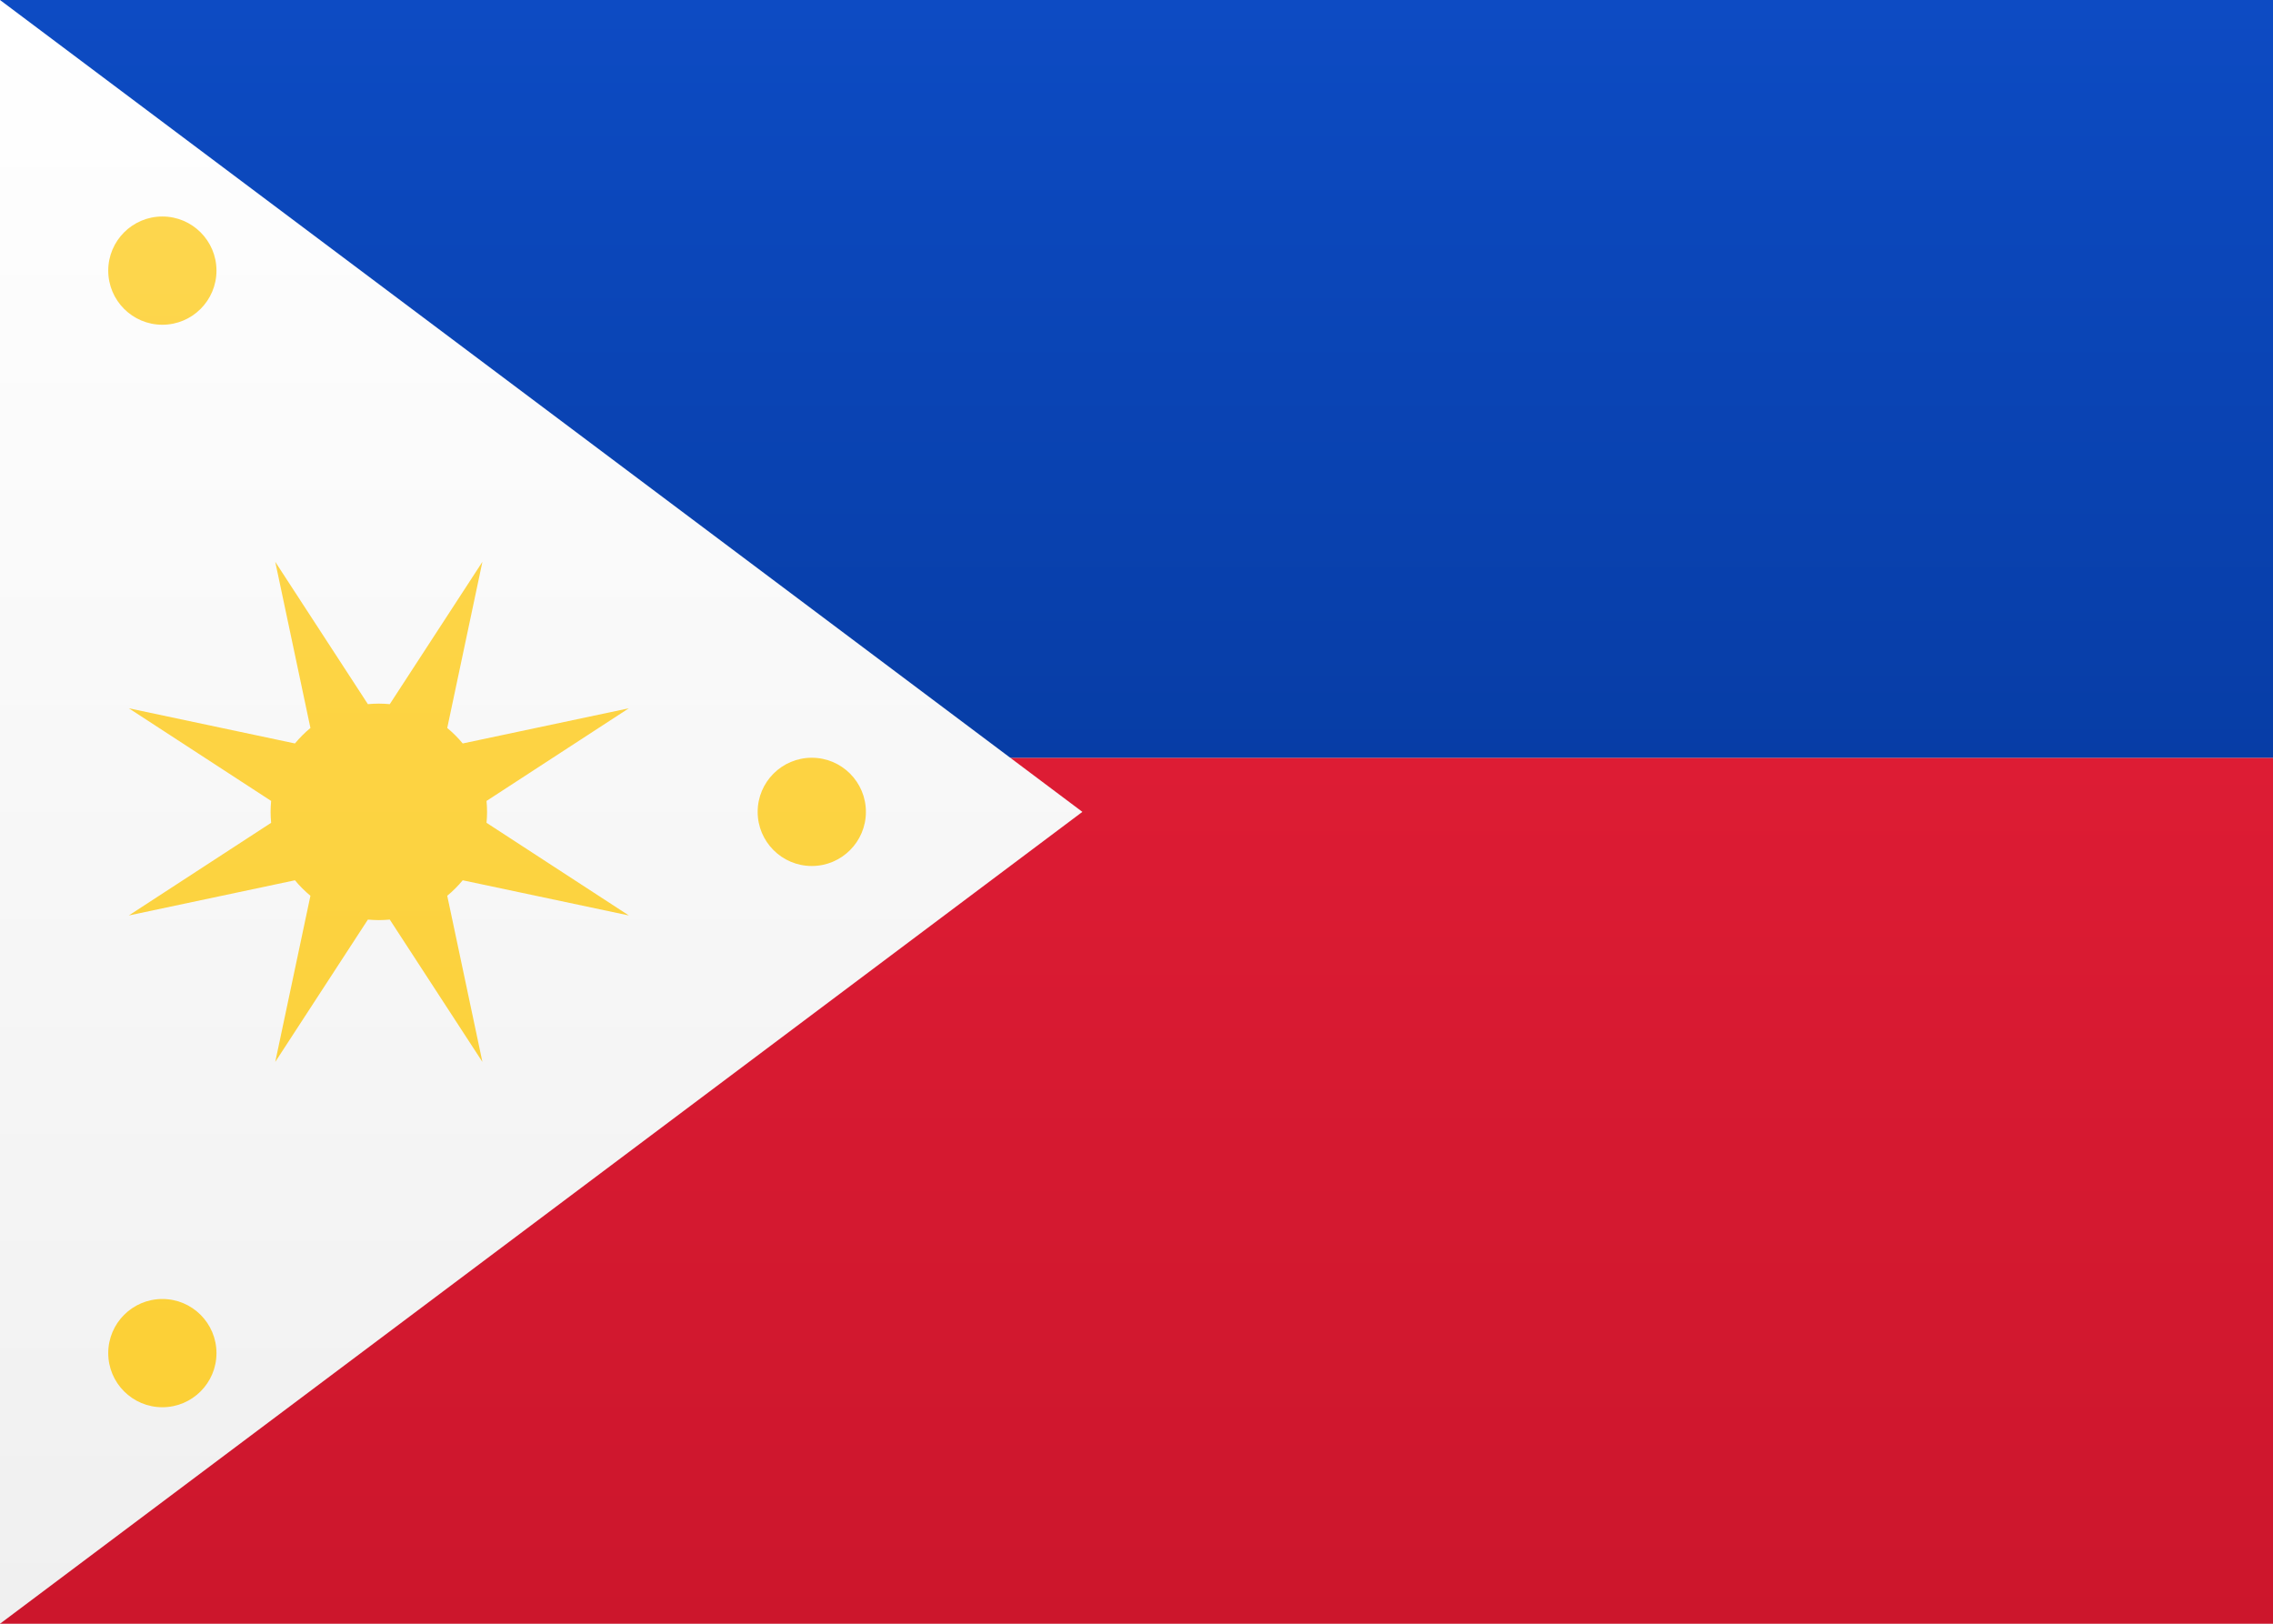
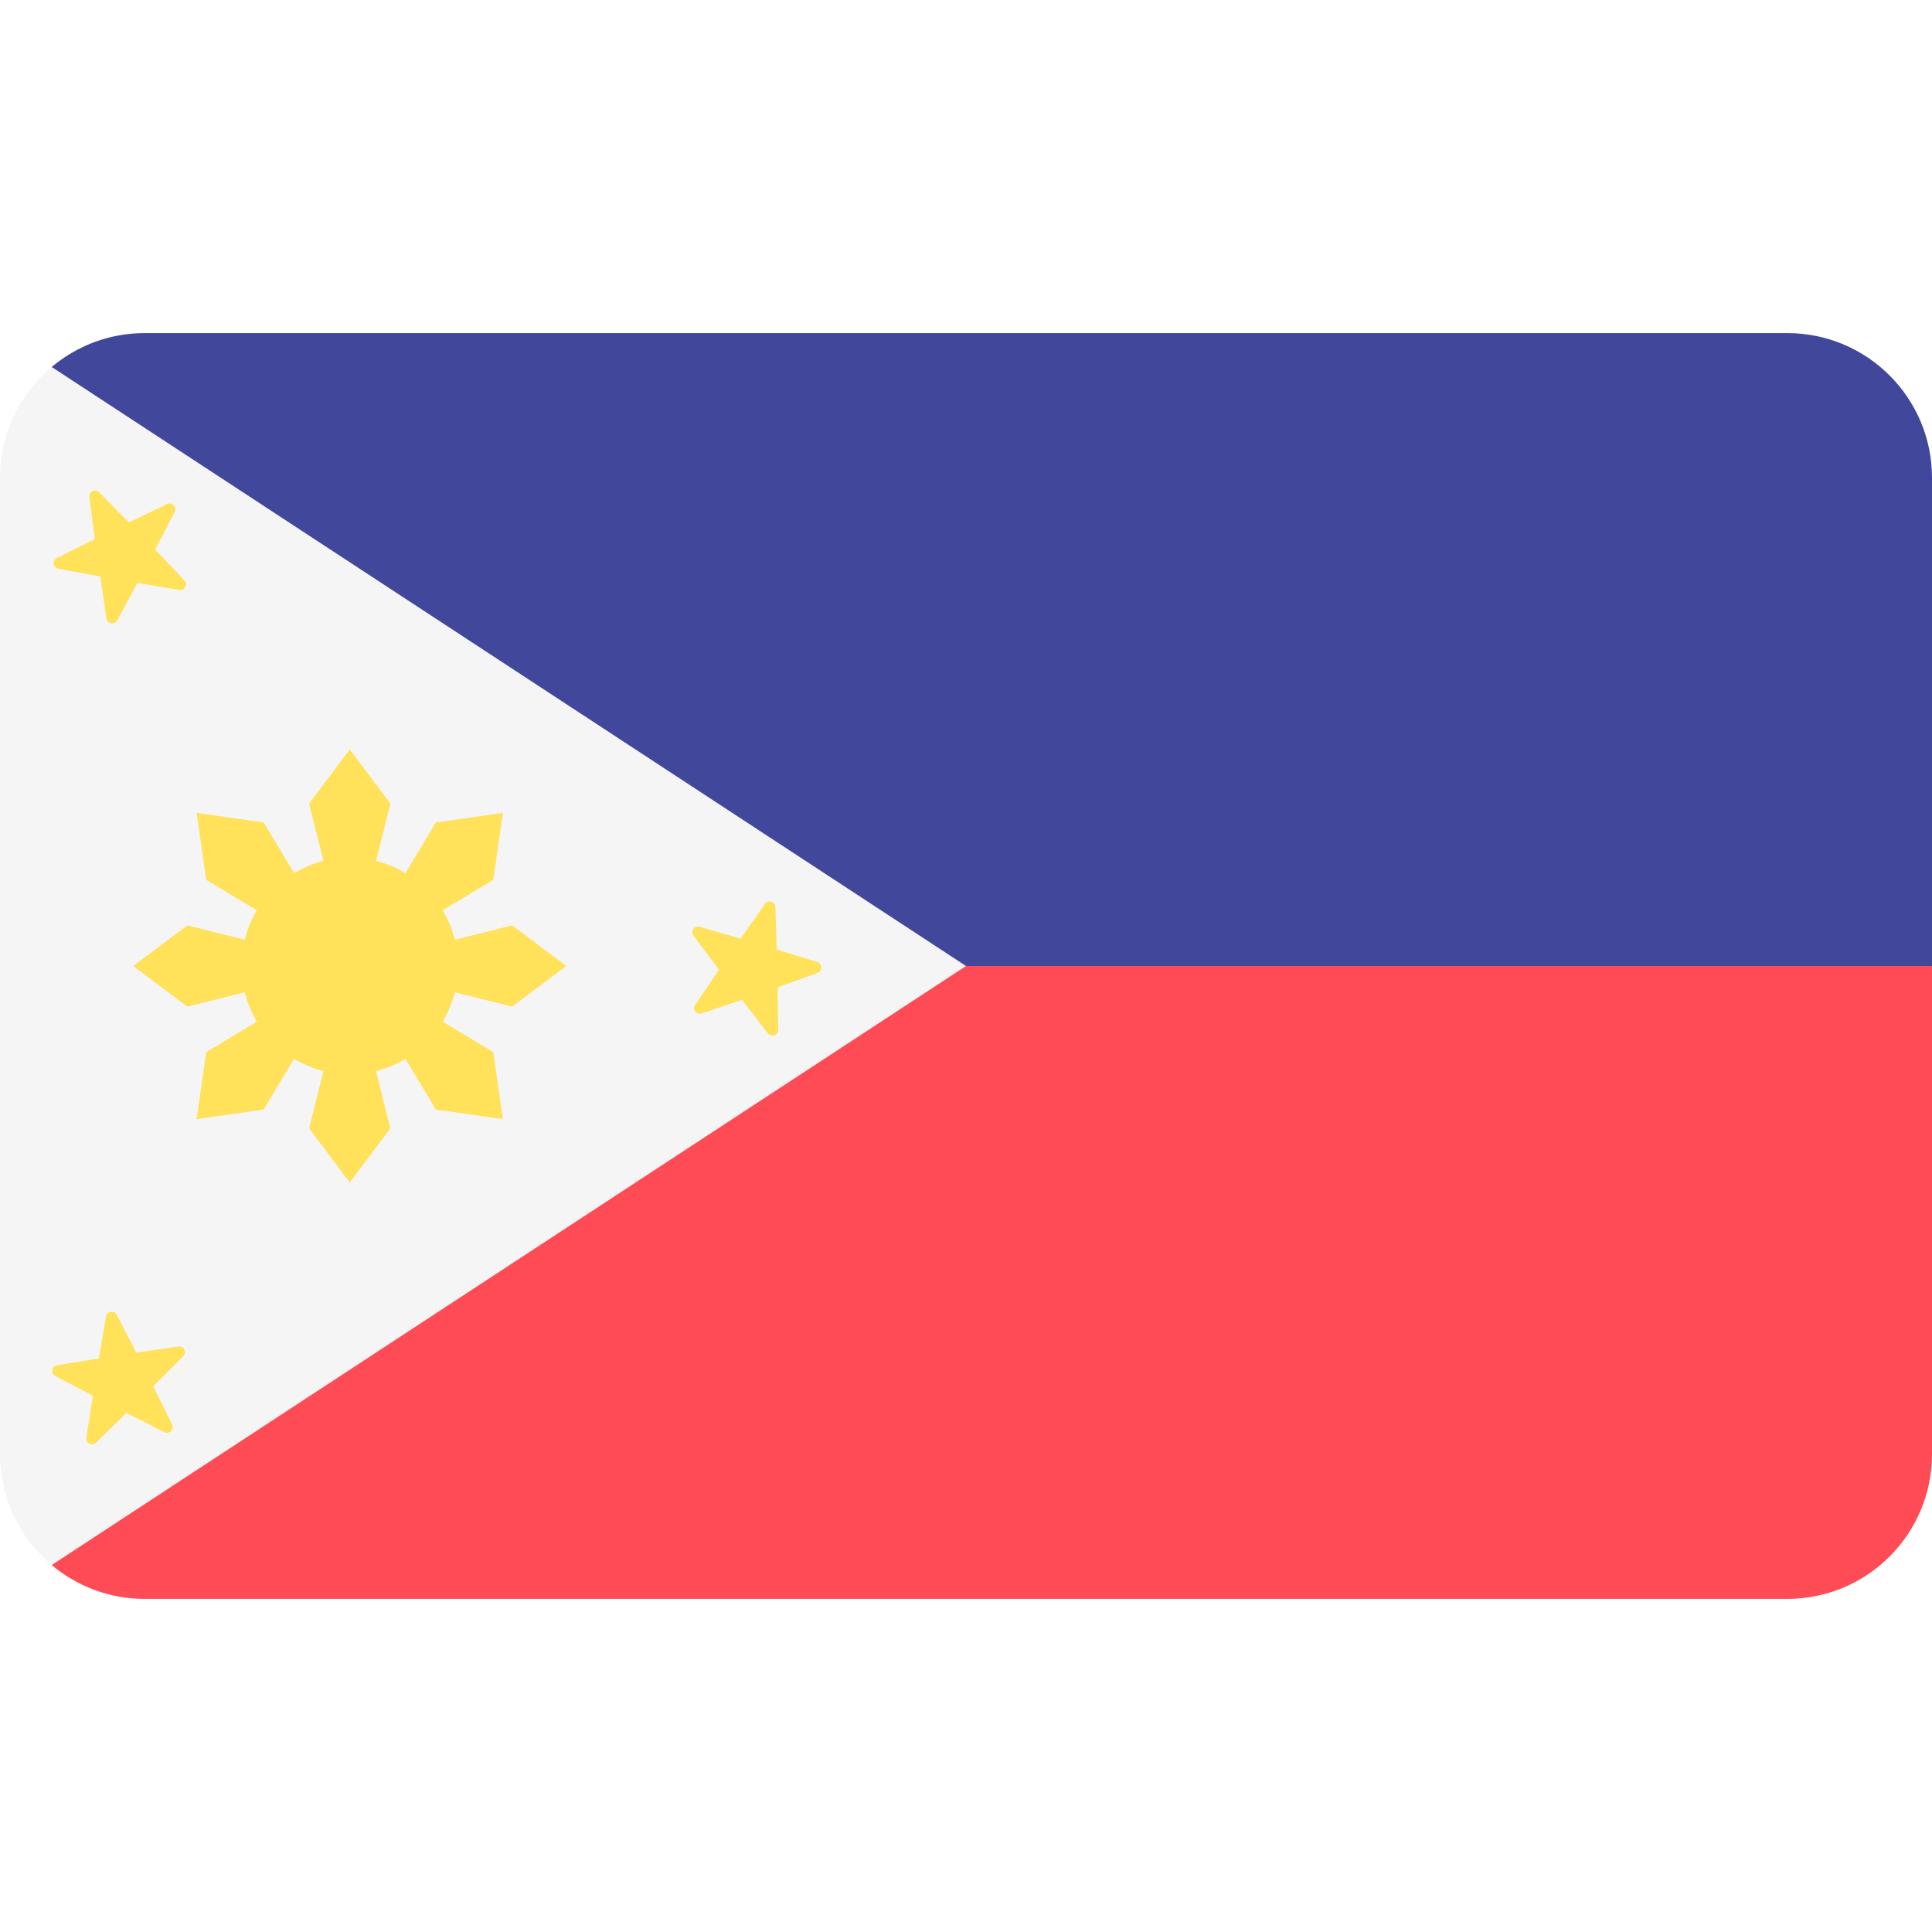
- <svg xmlns="http://www.w3.org/2000/svg" width="21px" height="15px" viewBox="0 0 21 15" version="1.1">
-   <defs>
-     <linearGradient x1="50%" y1="0%" x2="50%" y2="100%" id="linearGradient-1">
-       <stop stop-color="#FFFFFF" offset="0%" />
-       <stop stop-color="#F0F0F0" offset="100%" />
-     </linearGradient>
-     <linearGradient x1="50%" y1="0%" x2="50%" y2="100%" id="linearGradient-2">
-       <stop stop-color="#DD1C34" offset="0%" />
-       <stop stop-color="#CC162C" offset="100%" />
-     </linearGradient>
-     <linearGradient x1="50%" y1="0%" x2="50%" y2="100%" id="linearGradient-3">
-       <stop stop-color="#0D4BC3" offset="0%" />
-       <stop stop-color="#073DA6" offset="100%" />
-     </linearGradient>
-     <linearGradient x1="50%" y1="0%" x2="50%" y2="100%" id="linearGradient-4">
-       <stop stop-color="#FDD64D" offset="0%" />
-       <stop stop-color="#FCD036" offset="100%" />
-     </linearGradient>
-   </defs>
-   <g id="Symbols" stroke="none" stroke-width="1" fill="none" fill-rule="evenodd">
-     <g id="PH">
-       <rect id="FlagBackground" fill="url(#linearGradient-1)" x="0" y="0" width="21" height="15" />
-       <rect id="Rectangle-2" fill="url(#linearGradient-2)" x="0" y="7" width="21" height="8" />
-       <rect id="Rectangle-2" fill="url(#linearGradient-3)" x="0" y="0" width="21" height="7" />
-       <polygon id="Rectangle-83" fill="url(#linearGradient-1)" points="0 0 10 7.5 0 15" />
-       <path d="M3.399,8.495 L2.543,9.81 L2.868,8.275 C2.816,8.232 2.768,8.184 2.725,8.132 L1.19,8.457 L2.505,7.601 C2.502,7.568 2.5,7.534 2.5,7.5 C2.5,7.466 2.502,7.432 2.505,7.399 L1.19,6.543 L2.725,6.868 C2.768,6.816 2.816,6.768 2.868,6.725 L2.543,5.19 L3.399,6.505 C3.432,6.502 3.466,6.5 3.5,6.5 C3.534,6.5 3.568,6.502 3.601,6.505 L4.457,5.19 L4.132,6.725 C4.184,6.768 4.232,6.816 4.275,6.868 L5.81,6.543 L4.495,7.399 C4.498,7.432 4.5,7.466 4.5,7.5 C4.5,7.534 4.498,7.568 4.495,7.601 L5.81,8.457 L4.275,8.132 C4.232,8.184 4.184,8.232 4.132,8.275 L4.457,9.81 L3.601,8.495 C3.568,8.498 3.534,8.5 3.5,8.5 C3.466,8.5 3.432,8.498 3.399,8.495 L3.399,8.495 Z M7.5,8 C7.224,8 7,7.776 7,7.5 C7,7.224 7.224,7 7.5,7 C7.776,7 8,7.224 8,7.5 C8,7.776 7.776,8 7.5,8 Z M1.5,3 C1.224,3 1,2.776 1,2.5 C1,2.224 1.224,2 1.5,2 C1.776,2 2,2.224 2,2.5 C2,2.776 1.776,3 1.5,3 Z M1.5,13 C1.224,13 1,12.776 1,12.5 C1,12.224 1.224,12 1.5,12 C1.776,12 2,12.224 2,12.5 C2,12.776 1.776,13 1.5,13 Z" id="Oval-206" fill="url(#linearGradient-4)" />
-     </g>
+ <svg xmlns="http://www.w3.org/2000/svg" version="1.1" id="Layer_1" x="0px" y="0px" viewBox="0 0 512 512" style="enable-background:new 0 0 512 512;" xml:space="preserve">
+   <path style="fill:#F5F5F5;" d="M13.7,97.251C5.326,104.286,0,114.829,0,126.621V385.38c0,11.791,5.326,22.335,13.7,29.369L256,256  L13.7,97.251z" />
+   <path style="fill:#FF4B55;" d="M13.7,414.749c6.665,5.599,15.258,8.975,24.644,8.975h435.31c21.177,0,38.345-17.167,38.345-38.345  V256H256L13.7,414.749z" />
+   <path style="fill:#41479B;" d="M473.655,88.276H38.345c-9.386,0-17.98,3.378-24.644,8.975L256,256h256V126.621  C512,105.443,494.833,88.276,473.655,88.276z" />
+   <g>
+     <circle style="fill:#FFE15A;" cx="92.69" cy="256" r="28.69" />
+     <polygon style="fill:#FFE15A;" points="92.69,256 81.931,212.966 92.69,198.621 103.448,212.966  " />
+     <polygon style="fill:#FFE15A;" points="92.69,256 103.448,299.034 92.69,313.379 81.931,299.034  " />
+     <polygon style="fill:#FFE15A;" points="92.69,256 49.655,266.759 35.31,256 49.655,245.241  " />
+     <polygon style="fill:#FFE15A;" points="92.69,256 135.724,245.241 150.069,256 135.724,266.759  " />
+     <polygon style="fill:#FFE15A;" points="92.69,256 115.512,217.963 133.263,215.426 130.727,233.177  " />
+     <polygon style="fill:#FFE15A;" points="92.69,256 69.867,294.037 52.116,296.574 54.652,278.823  " />
+     <polygon style="fill:#FFE15A;" points="92.69,256 54.652,233.177 52.116,215.426 69.867,217.963  " />
+     <polygon style="fill:#FFE15A;" points="92.69,256 130.727,278.823 133.263,296.574 115.512,294.037  " />
+     <path style="fill:#FFE15A;" d="M23.658,131.694l1.496,11.16l-10.076,5.028c-1.304,0.651-1.03,2.588,0.405,2.85l11.076,2.026   l1.668,11.136c0.216,1.442,2.143,1.779,2.836,0.495l5.35-9.908l11.106,1.854c1.438,0.241,2.354-1.489,1.348-2.543l-7.77-8.15   l5.195-9.99c0.672-1.293-0.689-2.699-2.003-2.068l-10.152,4.872l-7.895-8.029C25.222,129.389,23.465,130.25,23.658,131.694z" />
+     <path style="fill:#FFE15A;" d="M28.102,348.906l-1.889,11.101l-11.115,1.805c-1.439,0.234-1.752,2.165-0.461,2.841l9.973,5.227   l-1.717,11.128c-0.222,1.441,1.517,2.335,2.56,1.316l8.054-7.87l10.054,5.073c1.302,0.657,2.69-0.722,2.044-2.028l-4.996-10.091   l7.93-7.993c1.027-1.035,0.146-2.782-1.298-2.57l-11.142,1.633l-5.152-10.013C30.279,347.17,28.345,347.468,28.102,348.906z" />
+     <path style="fill:#FFE15A;" d="M202.734,239.555l-6.481,9.208l-10.81-3.15c-1.399-0.408-2.513,1.201-1.639,2.367l6.755,9.009   l-6.337,9.308c-0.82,1.205,0.365,2.761,1.745,2.29l10.655-3.64l6.894,8.903c0.893,1.153,2.739,0.505,2.717-0.952l-0.17-11.258   l10.598-3.806c1.372-0.492,1.327-2.449-0.066-2.878l-10.761-3.318l-0.344-11.255C205.448,238.924,203.573,238.362,202.734,239.555z   " />
  </g>
+   <g>
+ </g>
+   <g>
+ </g>
+   <g>
+ </g>
+   <g>
+ </g>
+   <g>
+ </g>
+   <g>
+ </g>
+   <g>
+ </g>
+   <g>
+ </g>
+   <g>
+ </g>
+   <g>
+ </g>
+   <g>
+ </g>
+   <g>
+ </g>
+   <g>
+ </g>
+   <g>
+ </g>
+   <g>
+ </g>
</svg>
